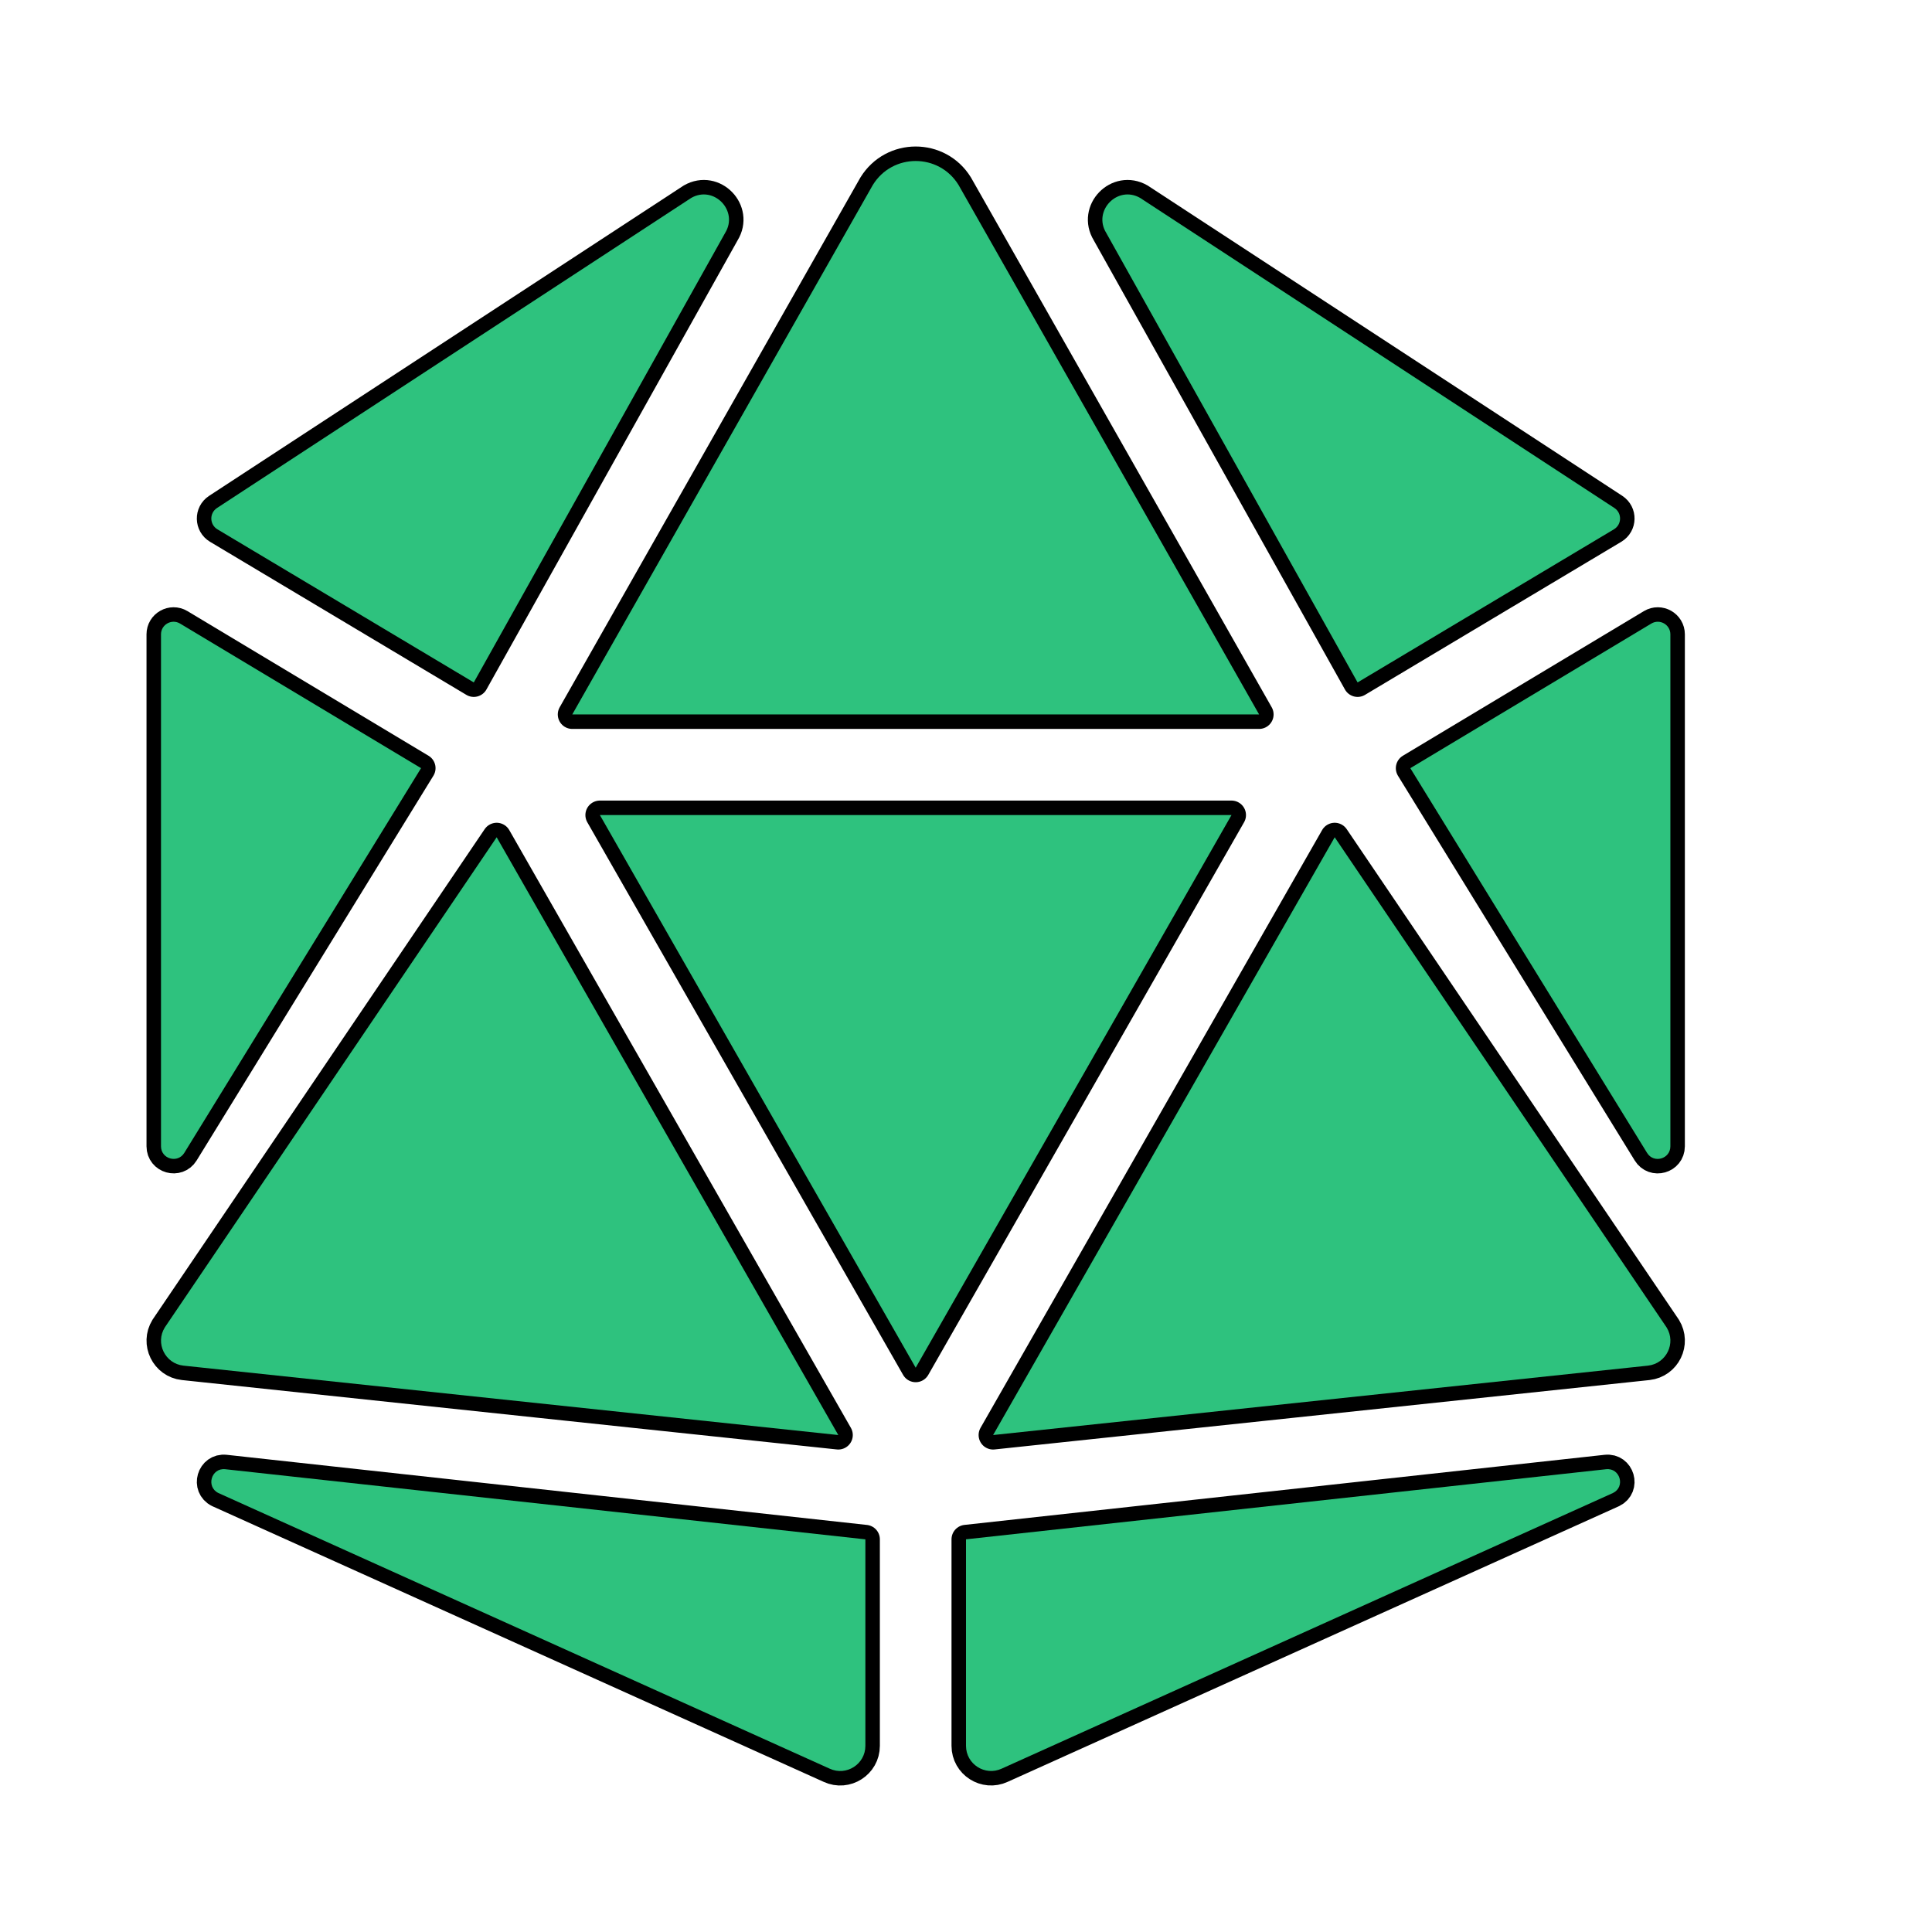
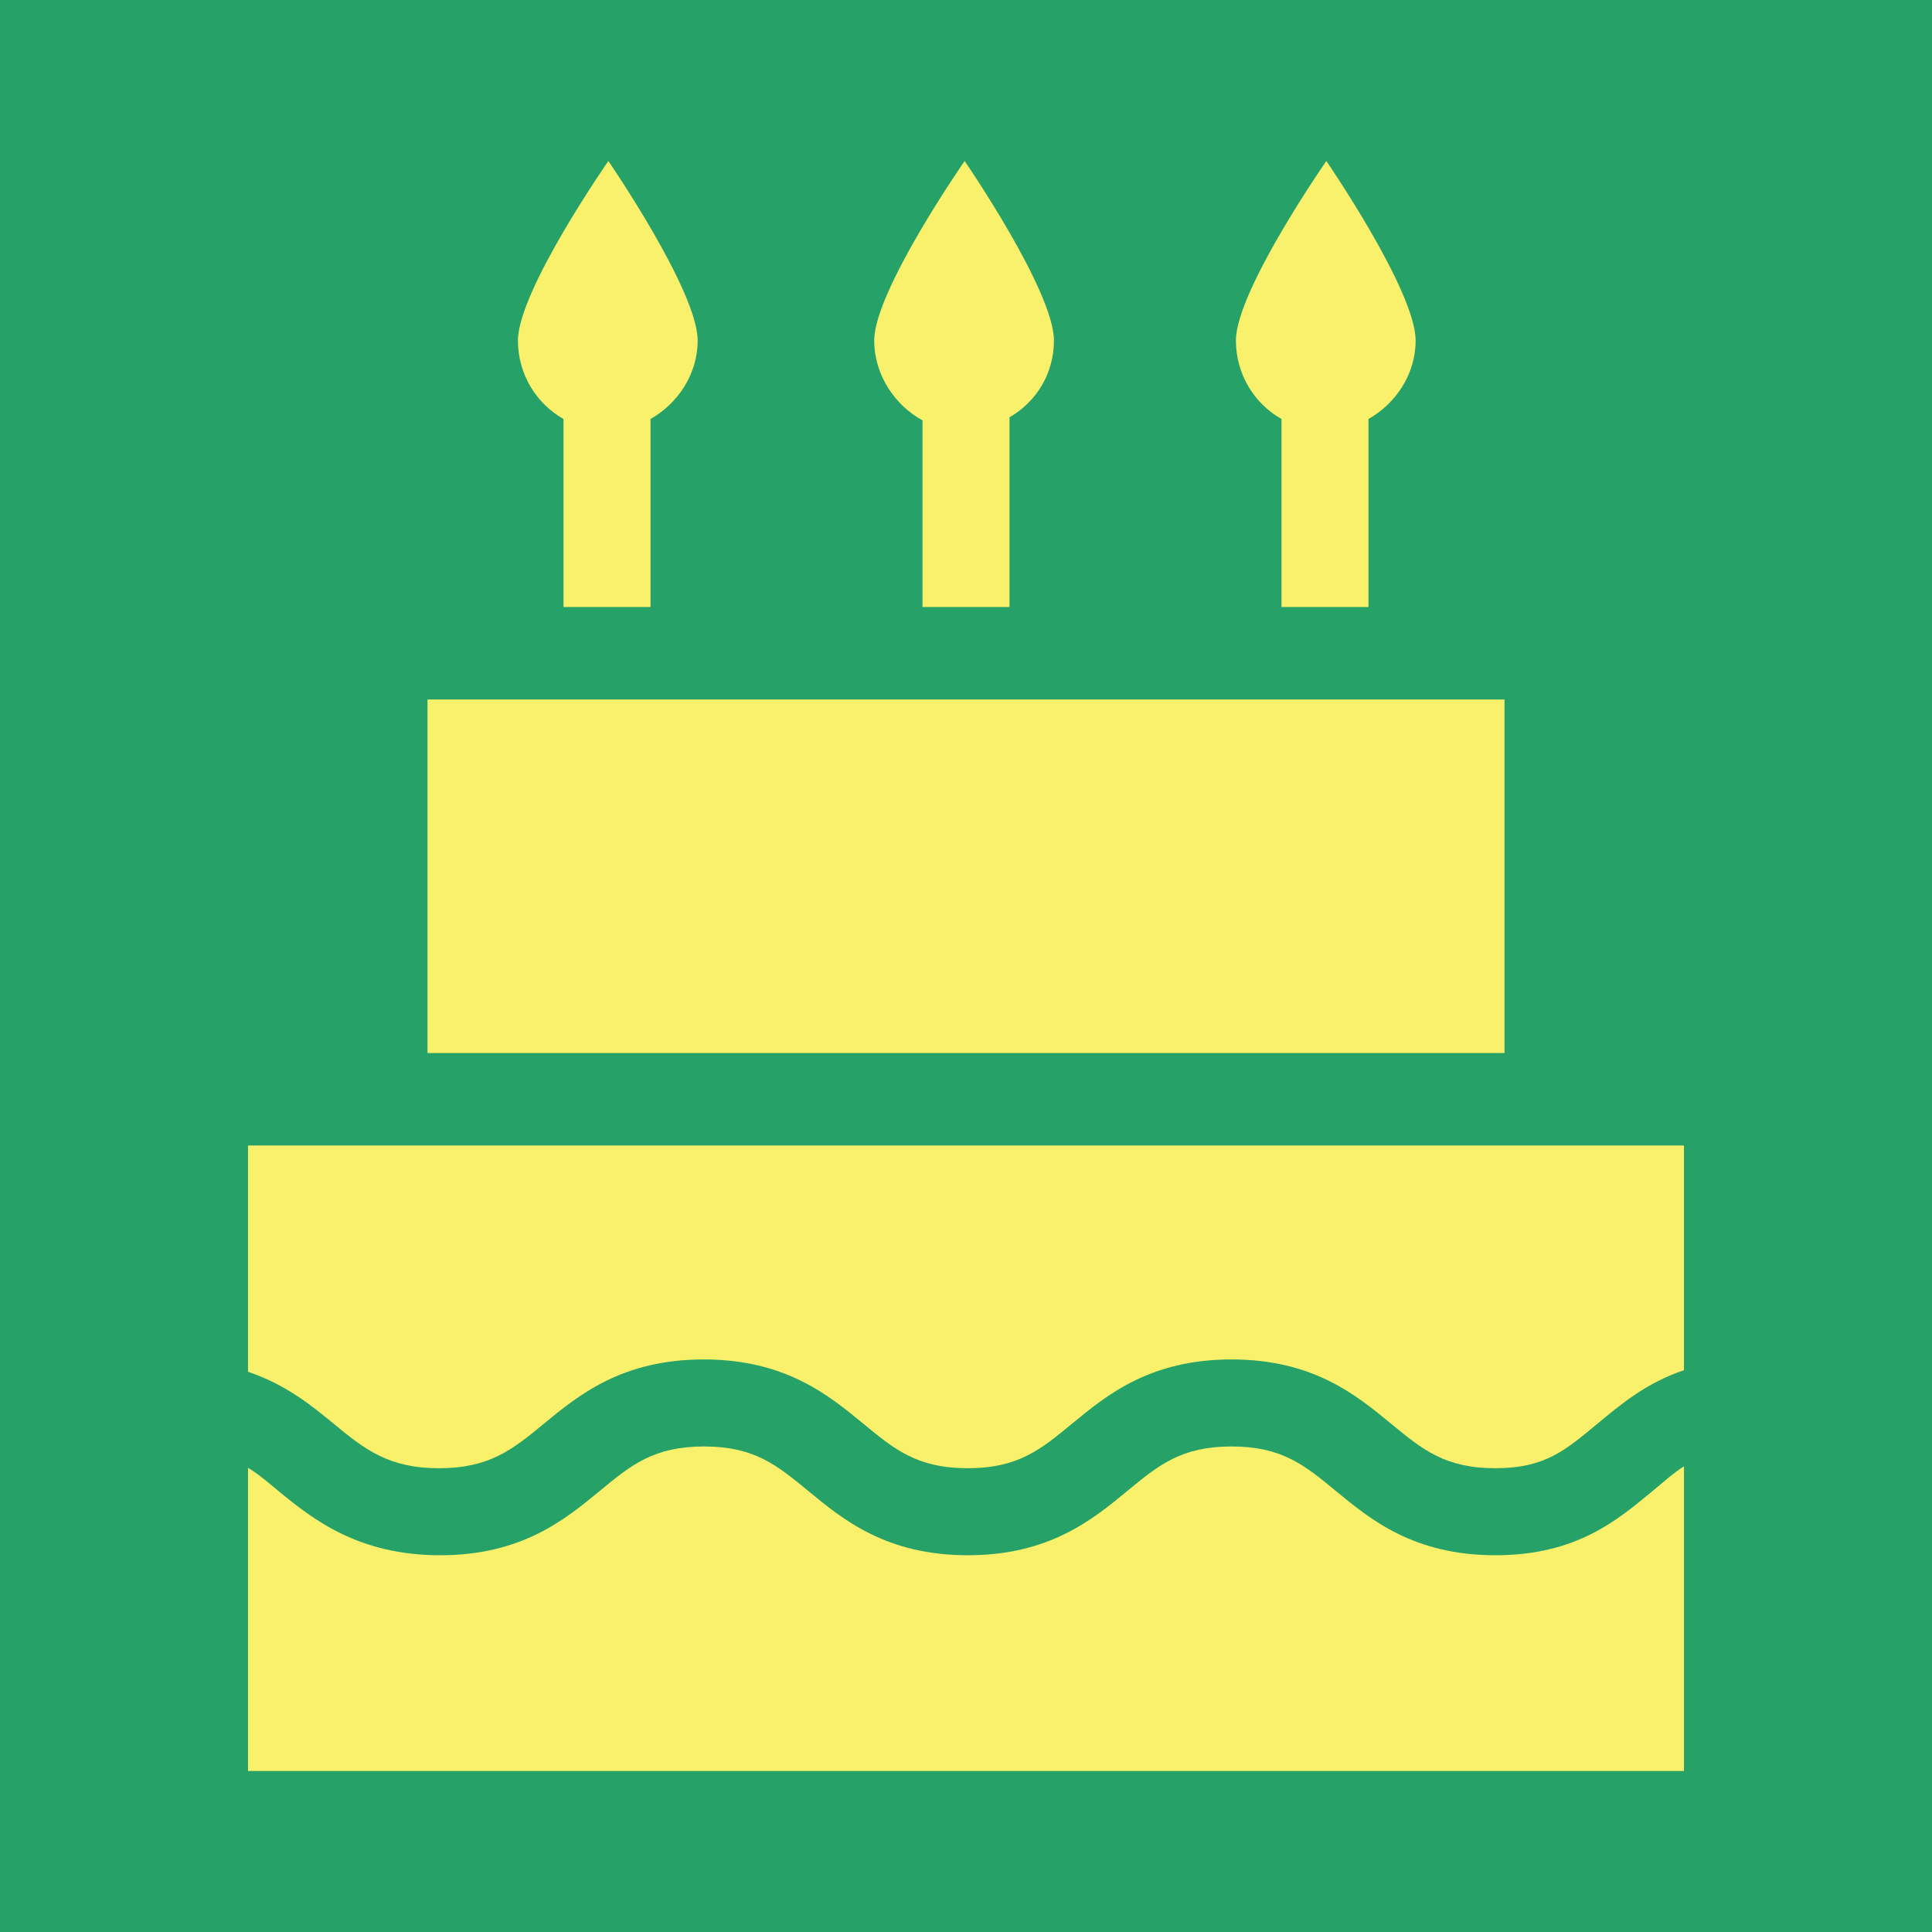
- <svg xmlns="http://www.w3.org/2000/svg" fill="#2ec27e" width="800px" height="800px" viewBox="-51.2 -51.2 614.40 614.40" stroke="#2ec27e" stroke-width="0.005" transform="rotate(0)matrix(1, 0, 0, 1, 0, 0)">
-   <g id="SVGRepo_bgCarrier" stroke-width="0" />
-   <g id="SVGRepo_tracerCarrier" stroke-linecap="round" stroke-linejoin="round" stroke="#000000" stroke-width="9.216">
-     <path d="M106.75 215.06L1.2 370.95c-3.08 5 .1 11.5 5.93 12.14l208.26 22.07-108.64-190.1zM7.41 315.43L82.7 193.08 6.06 147.1c-2.67-1.6-6.06.32-6.06 3.43v162.81c0 4.03 5.29 5.53 7.41 2.09zM18.25 423.6l194.4 87.66c5.3 2.45 11.35-1.43 11.35-7.26v-65.67l-203.55-22.3c-4.45-.5-6.23 5.59-2.2 7.57zm81.22-257.78L179.4 22.88c4.34-7.06-3.59-15.25-10.78-11.14L17.81 110.35c-2.47 1.62-2.39 5.26.13 6.78l81.53 48.69zM240 176h109.21L253.63 7.62C250.5 2.54 245.25 0 240 0s-10.5 2.54-13.63 7.62L130.79 176H240zm233.94-28.9l-76.64 45.99 75.29 122.35c2.11 3.44 7.41 1.94 7.41-2.1V150.53c0-3.11-3.39-5.03-6.06-3.43zm-93.41 18.72l81.53-48.7c2.53-1.52 2.6-5.16.13-6.78l-150.81-98.6c-7.19-4.11-15.12 4.08-10.78 11.14l79.93 142.94zm79.02 250.21L256 438.32v65.67c0 5.84 6.05 9.71 11.35 7.26l194.4-87.66c4.03-1.97 2.25-8.06-2.2-7.56zm-86.3-200.97l-108.63 190.1 208.26-22.07c5.83-.65 9.01-7.14 5.93-12.14L373.25 215.06zM240 208H139.57L240 383.75 340.43 208H240z" />
+ <svg xmlns="http://www.w3.org/2000/svg" fill="#f9f06b" version="1.1" viewBox="-29.6 -29.6 355.20 355.20" enable-background="new 0 0 296 296" width="219px" height="219px" stroke="#f9f06b" stroke-width="0.003">
+   <g id="SVGRepo_bgCarrier" stroke-width="0">
+     <rect x="-29.6" y="-29.6" width="355.20" height="355.20" rx="0" fill="#26a269" strokewidth="0" />
  </g>
+   <g id="SVGRepo_tracerCarrier" stroke-linecap="round" stroke-linejoin="round" stroke="#CCCCCC" stroke-width="0.592" />
  <g id="SVGRepo_iconCarrier">
-     <path d="M106.75 215.06L1.2 370.95c-3.08 5 .1 11.5 5.93 12.14l208.26 22.07-108.64-190.1zM7.41 315.43L82.7 193.08 6.06 147.1c-2.67-1.6-6.06.32-6.06 3.43v162.81c0 4.03 5.29 5.53 7.41 2.09zM18.25 423.6l194.4 87.66c5.3 2.45 11.35-1.43 11.35-7.26v-65.67l-203.55-22.3c-4.45-.5-6.23 5.59-2.2 7.57zm81.22-257.78L179.4 22.88c4.34-7.06-3.59-15.25-10.78-11.14L17.81 110.35c-2.47 1.62-2.39 5.26.13 6.78l81.53 48.69zM240 176h109.21L253.63 7.62C250.5 2.54 245.25 0 240 0s-10.5 2.54-13.63 7.62L130.79 176H240zm233.94-28.9l-76.64 45.99 75.29 122.35c2.11 3.44 7.41 1.94 7.41-2.1V150.53c0-3.11-3.39-5.03-6.06-3.43zm-93.41 18.72l81.53-48.7c2.53-1.52 2.6-5.16.13-6.78l-150.81-98.6c-7.19-4.11-15.12 4.08-10.78 11.14l79.93 142.94zm79.02 250.21L256 438.32v65.67c0 5.84 6.05 9.71 11.35 7.26l194.4-87.66c4.03-1.97 2.25-8.06-2.2-7.56zm-86.3-200.97l-108.63 190.1 208.26-22.07c5.83-.65 9.01-7.14 5.93-12.14L373.25 215.06zM240 208H139.57L240 383.75 340.43 208H240z" />
+     <g>
+       <path d="m245.328,256.334c-14.999,0-22.952-6.559-29.342-11.828-5.753-4.744-9.909-8.172-19.162-8.172-9.251,0-13.407,3.428-19.159,8.172-6.389,5.27-14.341,11.828-29.339,11.828-14.998,0-22.95-6.559-29.34-11.828-5.753-4.744-9.908-8.172-19.16-8.172-9.25,0-13.406,3.428-19.157,8.172-6.39,5.27-14.342,11.828-29.34,11.828-14.998,0-23.366-6.559-29.755-11.828-1.932-1.594-3.574-3.032-5.574-4.249v55.743h264v-56.015c-2,1.271-3.669,2.808-5.747,4.521-6.389,5.269-13.926,11.828-28.925,11.828z" />
+       <path d="m16,181v41.599c7,2.378 11.709,6.227 15.755,9.563 5.751,4.744 10.115,8.172 19.365,8.172 9.251,0 13.511-3.428 19.263-8.172 6.389-5.27 14.393-11.828 29.39-11.828 14.998,0 22.976,6.559 29.366,11.828 5.753,4.744 9.921,8.172 19.173,8.172 9.251,0 13.414-3.428 19.166-8.172 6.389-5.27 14.344-11.828 29.342-11.828 14.999,0 22.954,6.559 29.343,11.828 5.753,4.744 9.91,8.172 19.163,8.172 9.252,0 12.993-3.428 18.746-8.172 4.216-3.477 8.926-7.502 15.926-9.848v-41.314h-263.998z" />
+       <rect width="198" x="49" y="99" height="65" />
+       <path d="M90,47.426c5-2.816,8.665-8.219,8.665-14.426c0-9.112-16.417-33-16.417-33S65.624,23.888,65.624,33 c0,6.209,3.376,11.611,8.376,14.427V82h16V47.426z" />
+       <path d="M156,47.123c5-2.889,8.167-8.124,8.167-14.123c0-9.112-16.417-33-16.417-33s-16.625,23.888-16.625,33 c0,6.408,3.874,11.951,8.874,14.684V82h16V47.123z" />
+       <path d="M222,47.426c5-2.816,8.665-8.219,8.665-14.426c0-9.112-16.417-33-16.417-33s-16.625,23.888-16.625,33 c0,6.209,3.376,11.611,8.376,14.427V82h16V47.426z" />
+     </g>
  </g>
</svg>
